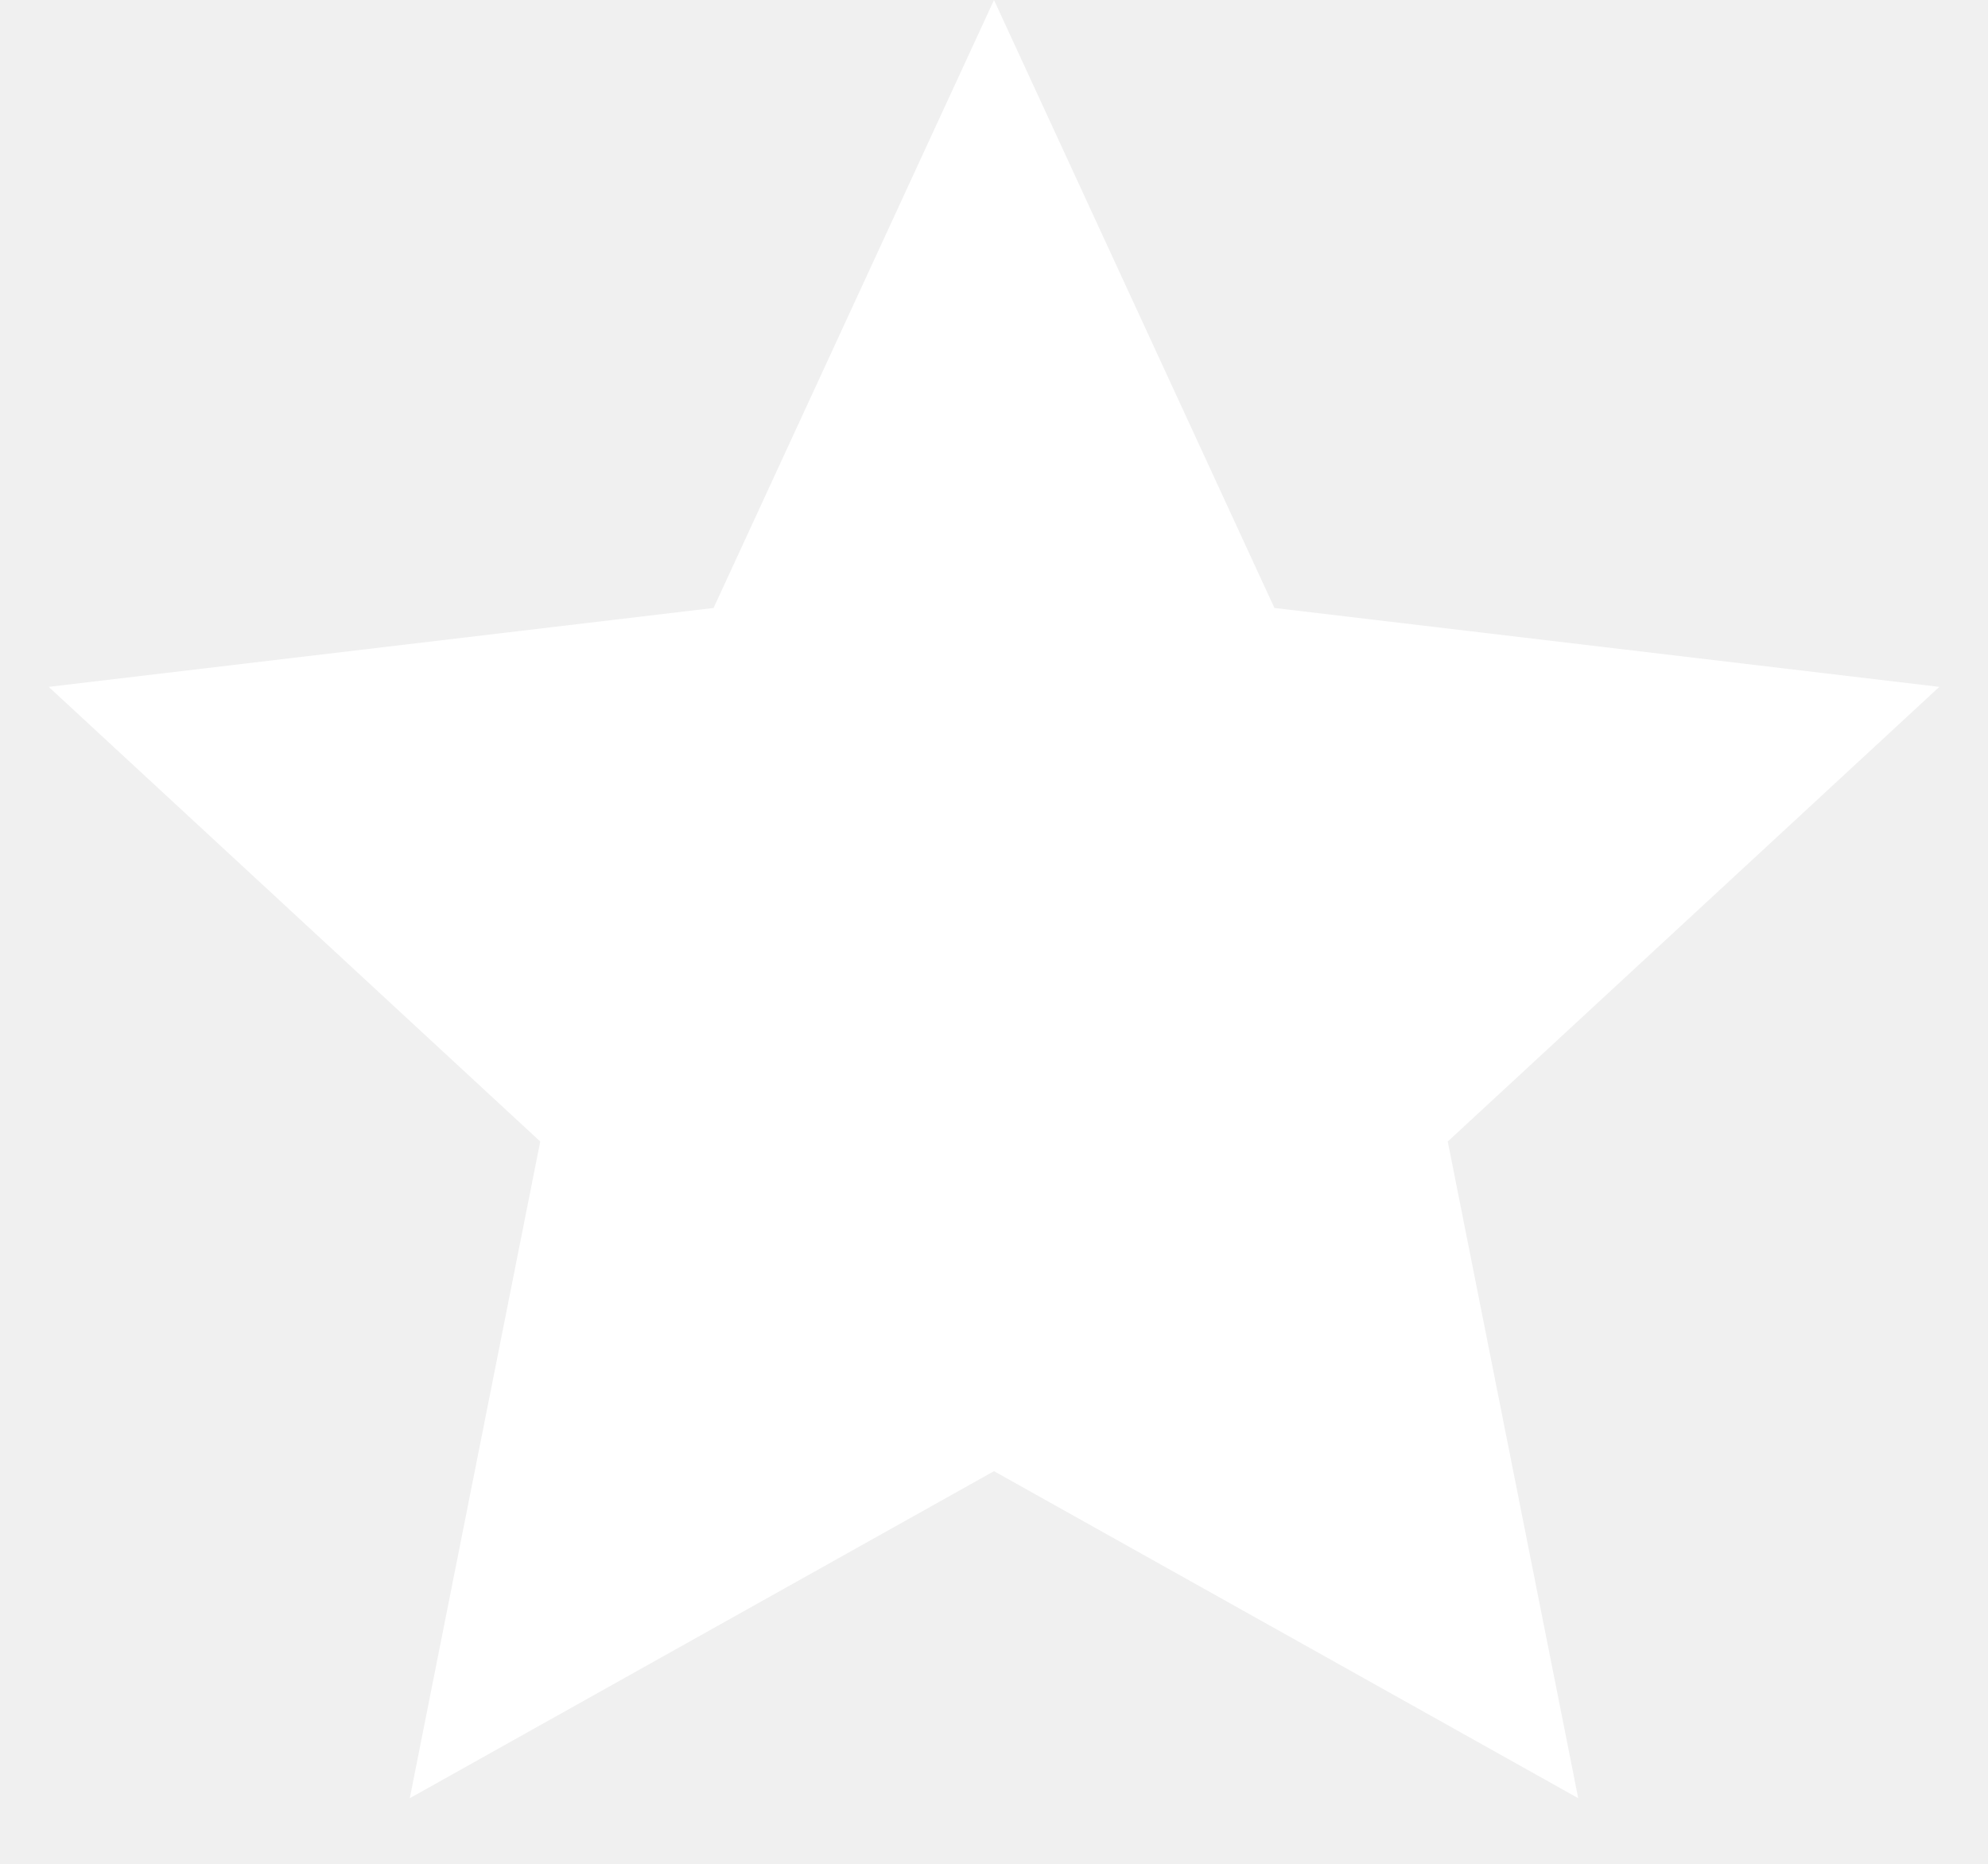
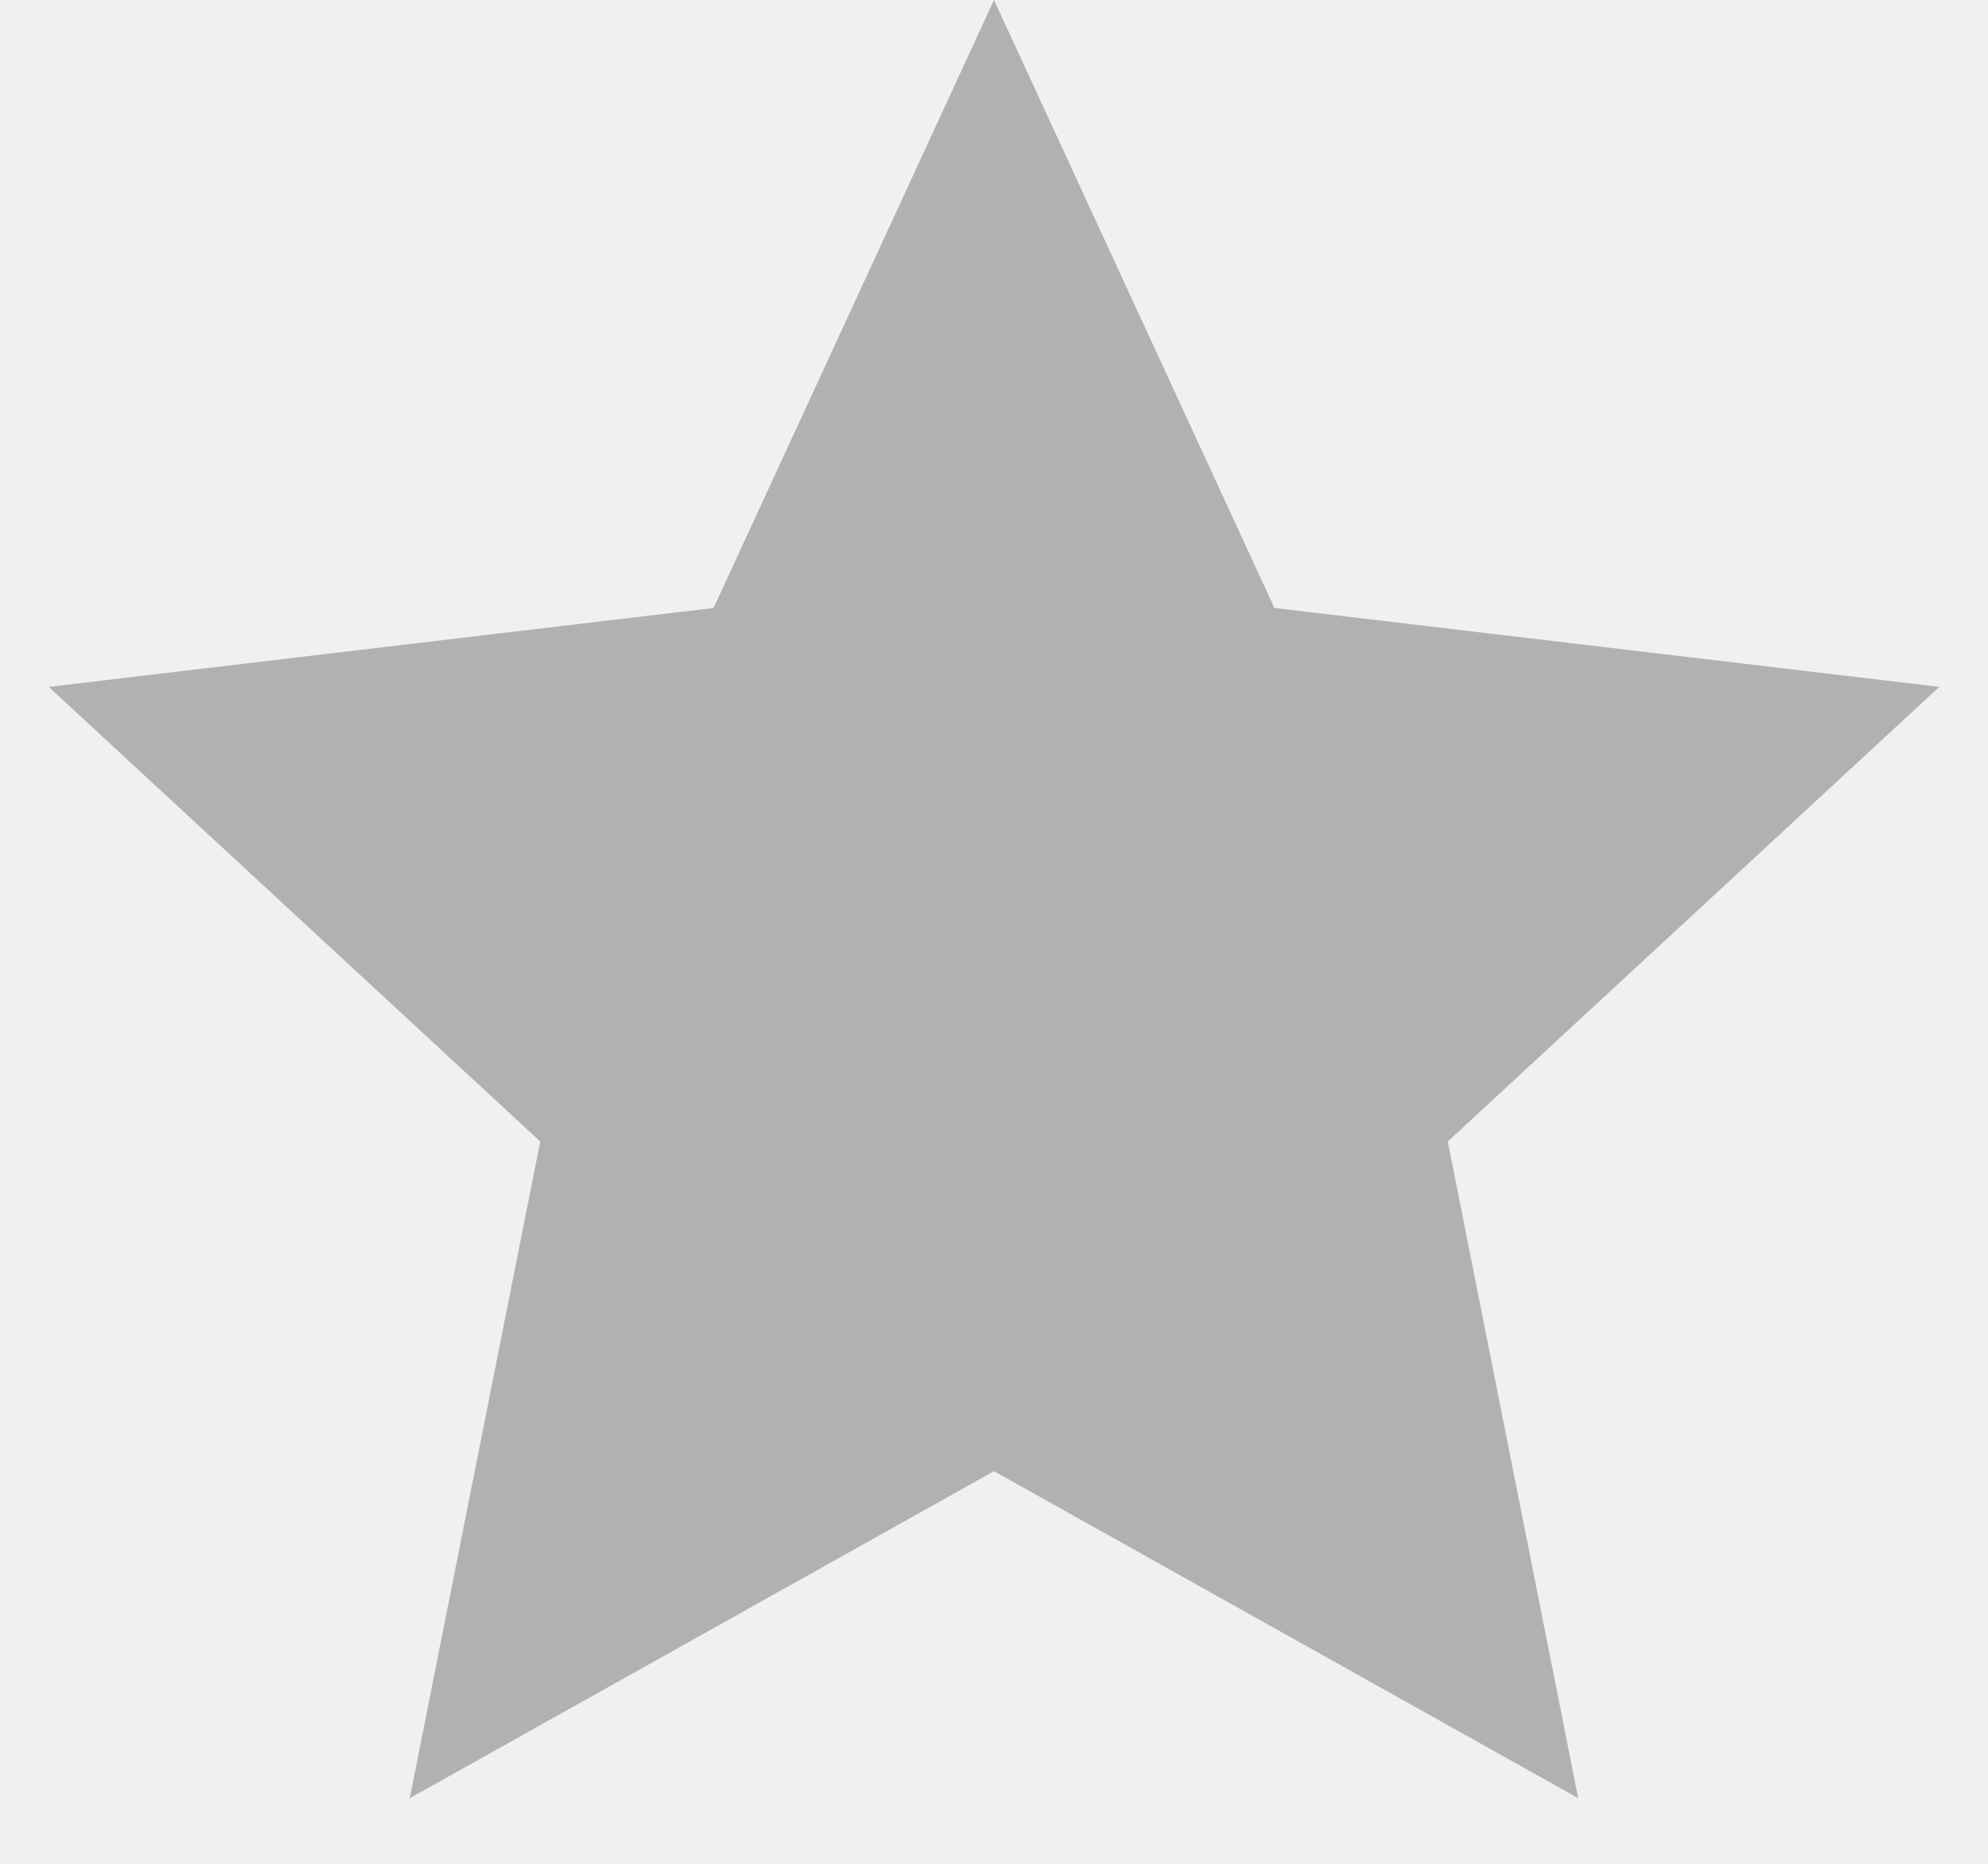
<svg xmlns="http://www.w3.org/2000/svg" width="16" height="15" viewBox="0 0 16 15">
-   <path d="M8 0L10.257 4.893L15.608 5.528L11.652 9.187L12.702 14.472L8 11.84L3.298 14.472L4.348 9.187L0.392 5.528L5.743 4.893L8 0Z " fill="white" />
+   <path d="M8 0L10.257 4.893L15.608 5.528L11.652 9.187L12.702 14.472L8 11.84L3.298 14.472L4.348 9.187L0.392 5.528L5.743 4.893L8 0Z " fill="#b1b1b1" />
</svg>
